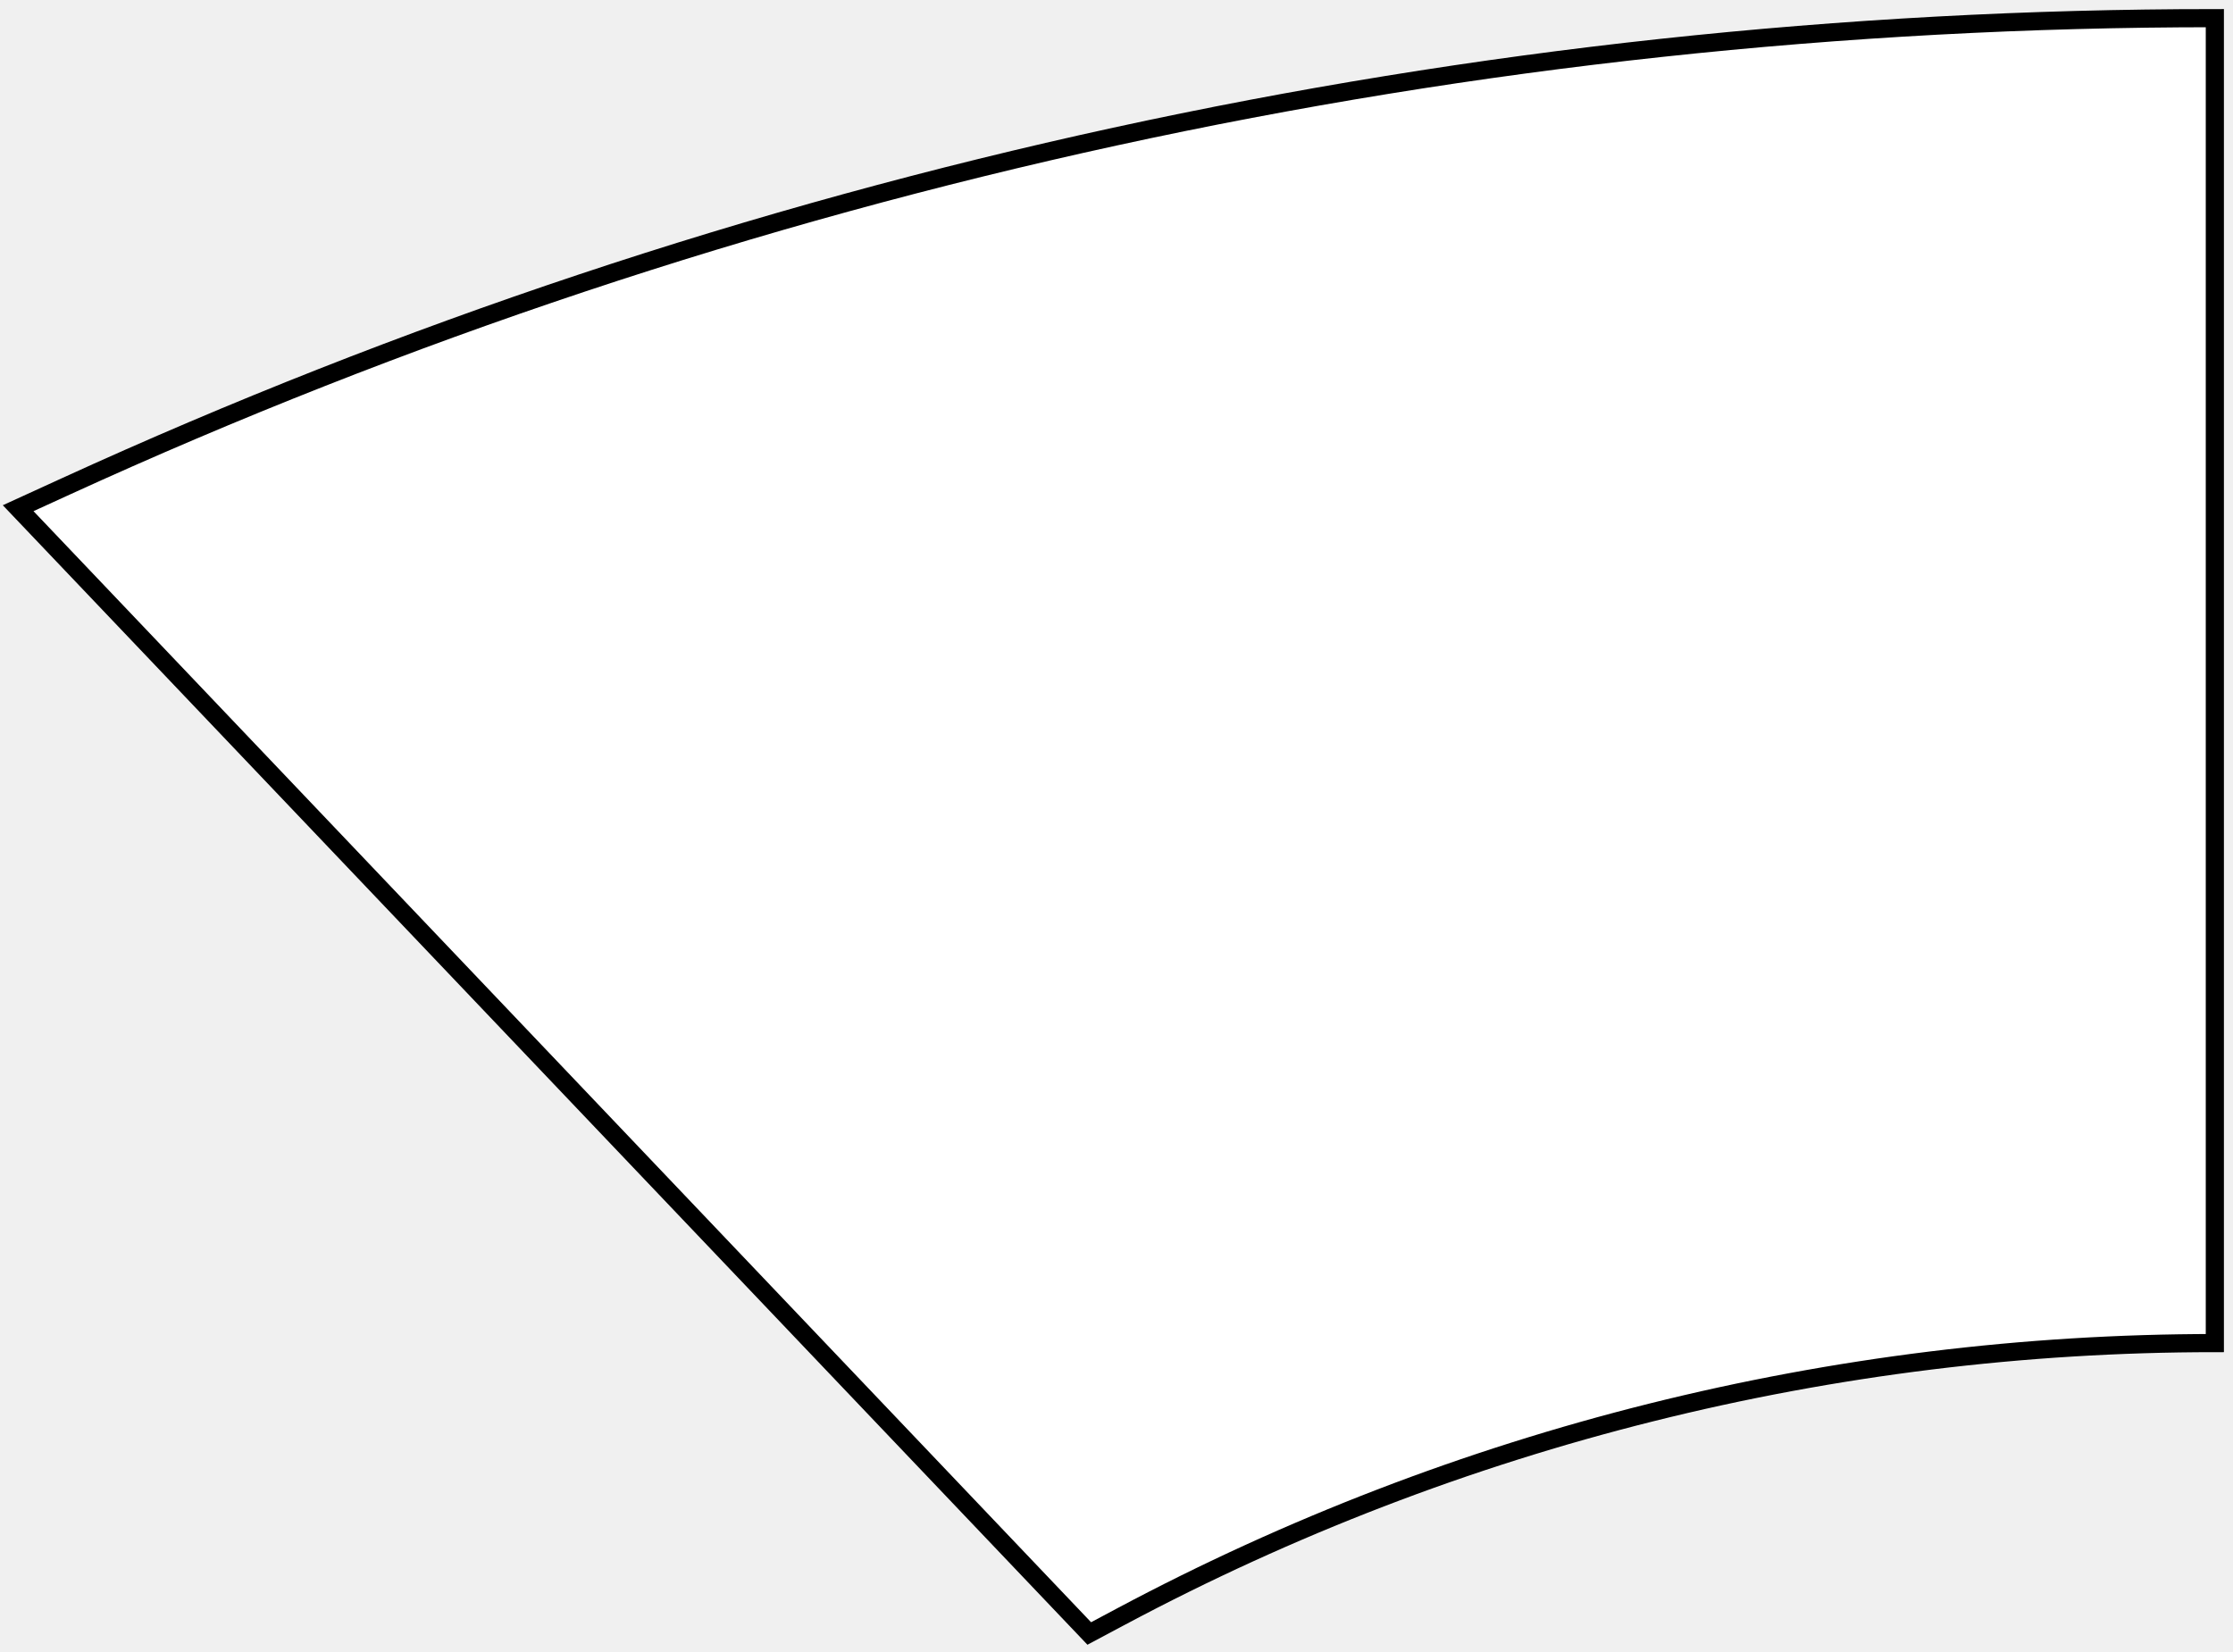
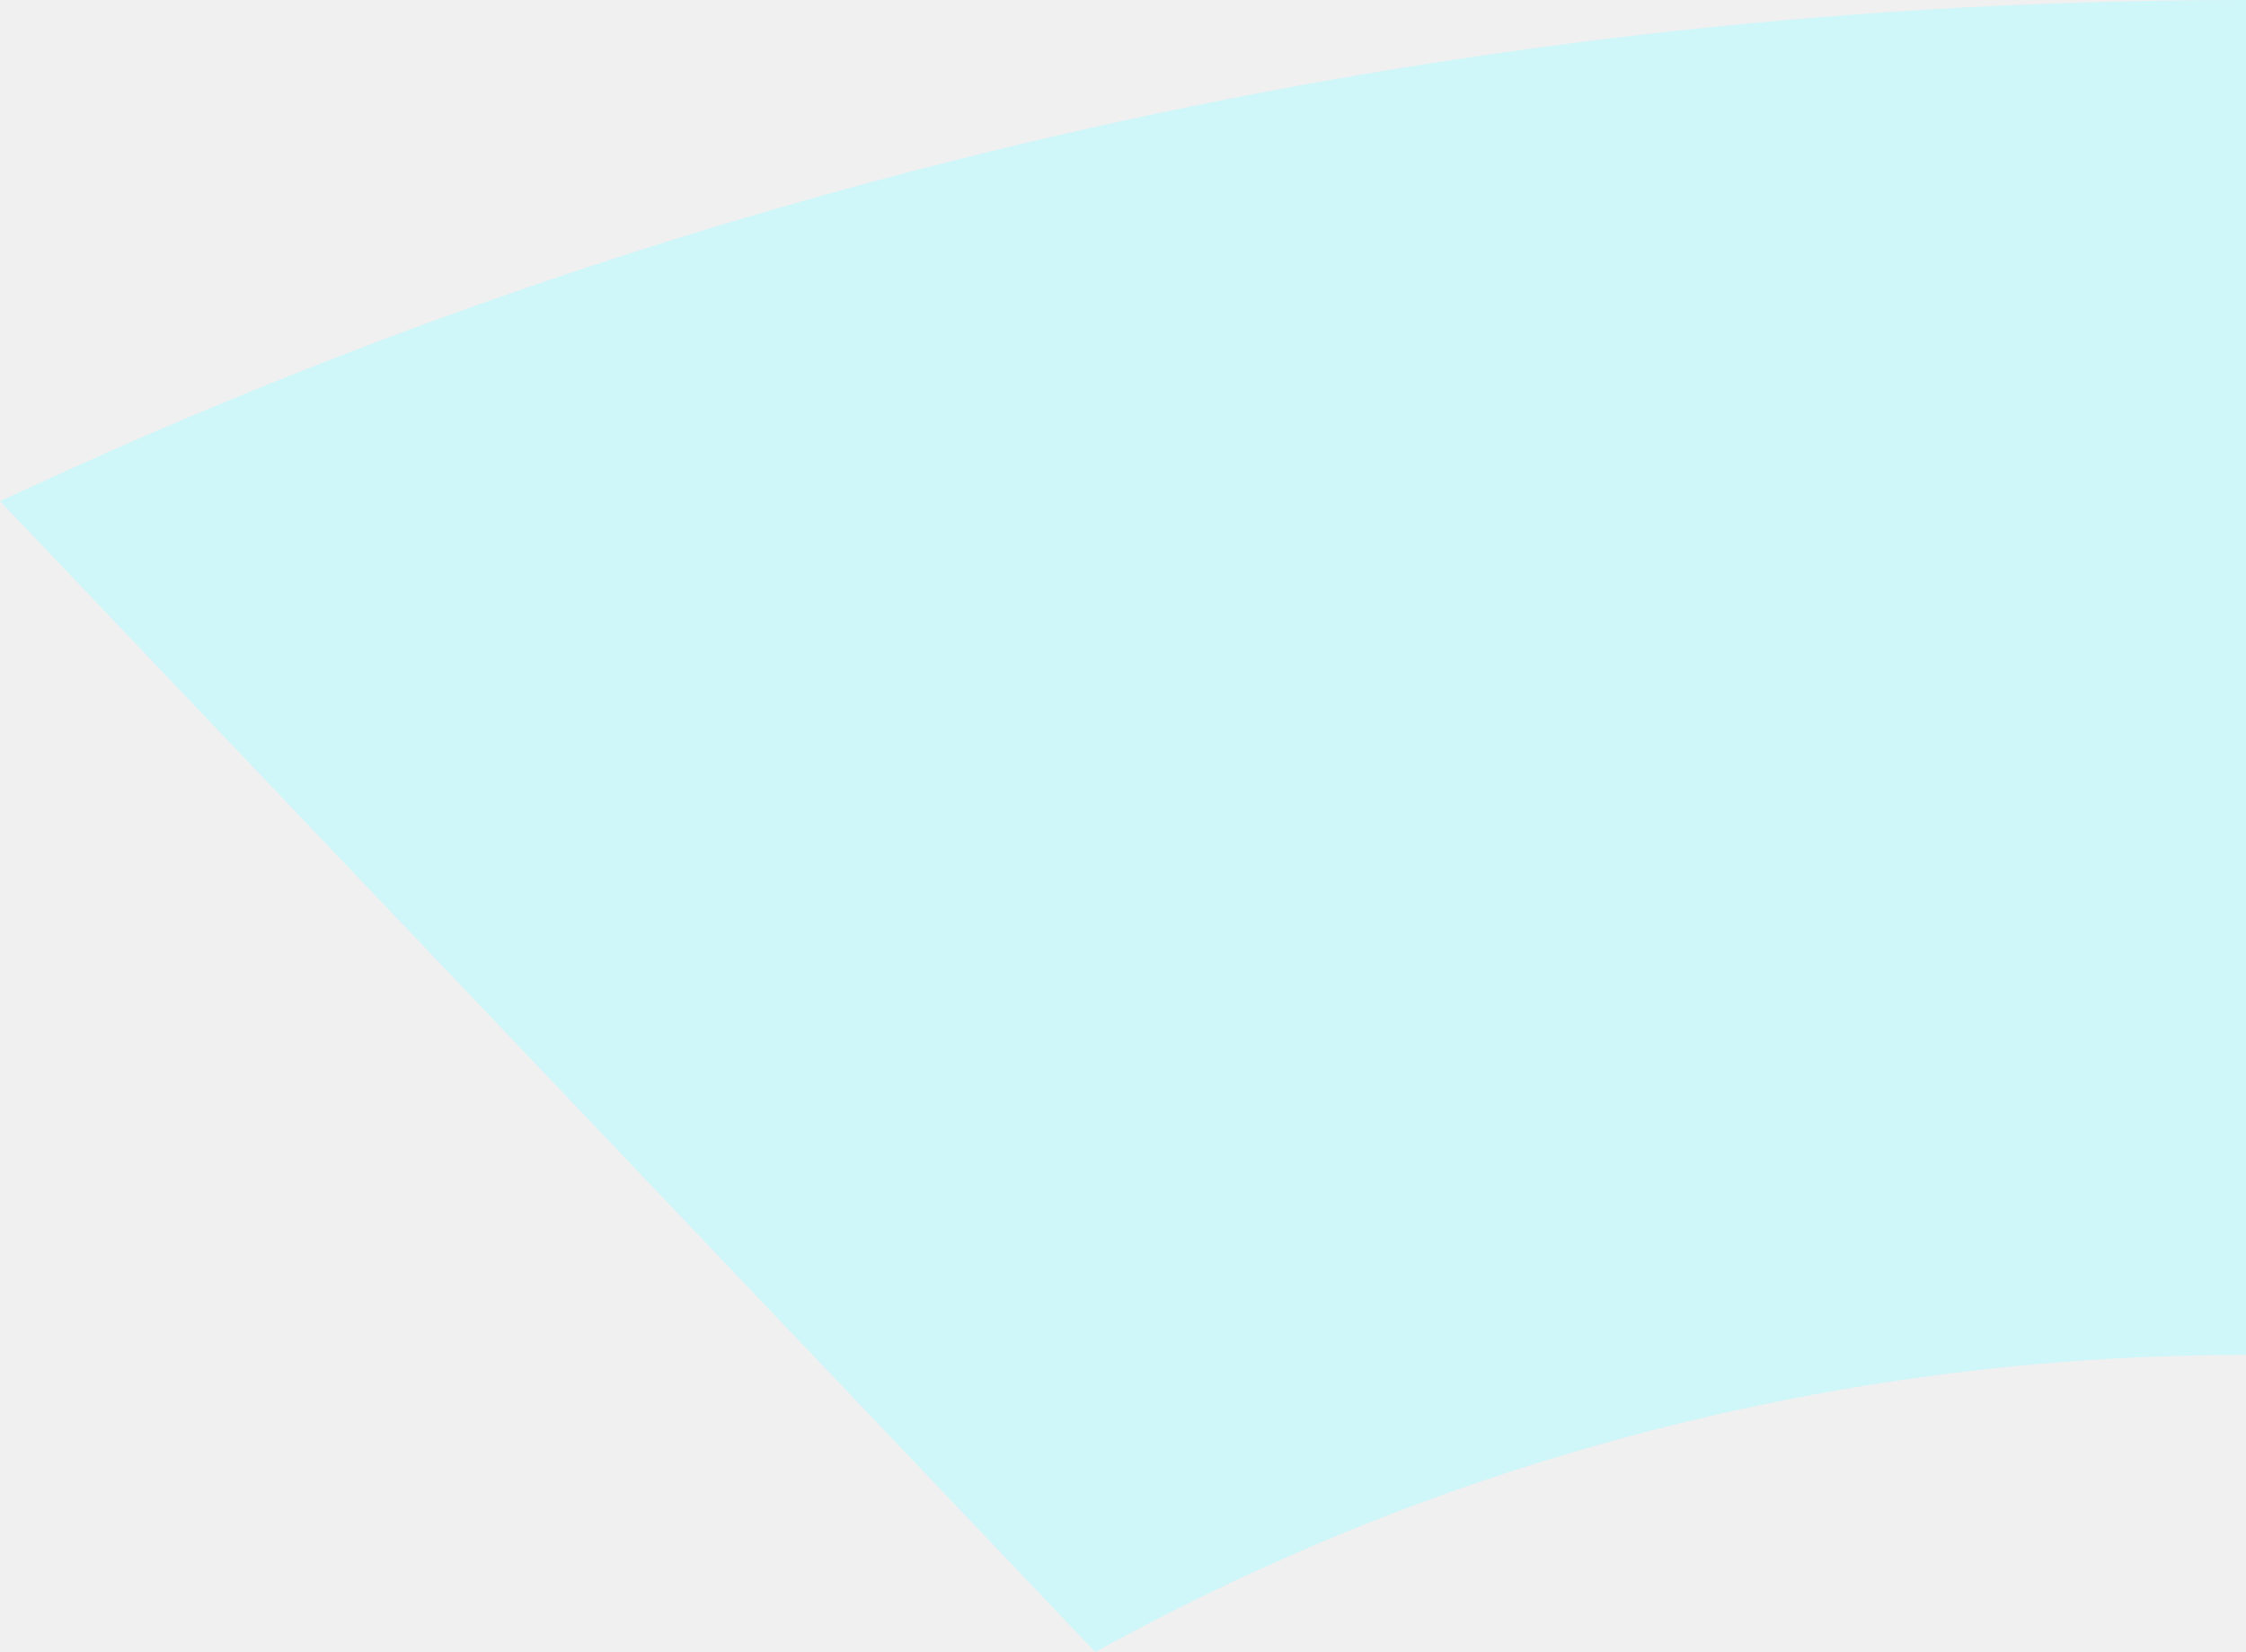
- <svg xmlns="http://www.w3.org/2000/svg" width="123" height="91" viewBox="0 0 123 91" fill="none">
-   <path d="M122 74V1C81.146 1 40.772 9.799 3.623 26.8L1 28L60 90L61.765 89.059C80.303 79.172 100.99 74 122 74Z" fill="white" stroke="black" />
+ <svg xmlns="http://www.w3.org/2000/svg" width="121" height="89" viewBox="0 0 121 89" fill="none">
+   <path d="M121 73V0C80.146 0 39.772 8.799 2.623 25.8L0 27L59 89L60.765 88.059C79.303 78.172 99.99 73 121 73Z" fill="#B9FAFF" fill-opacity="0.6" />
</svg>
